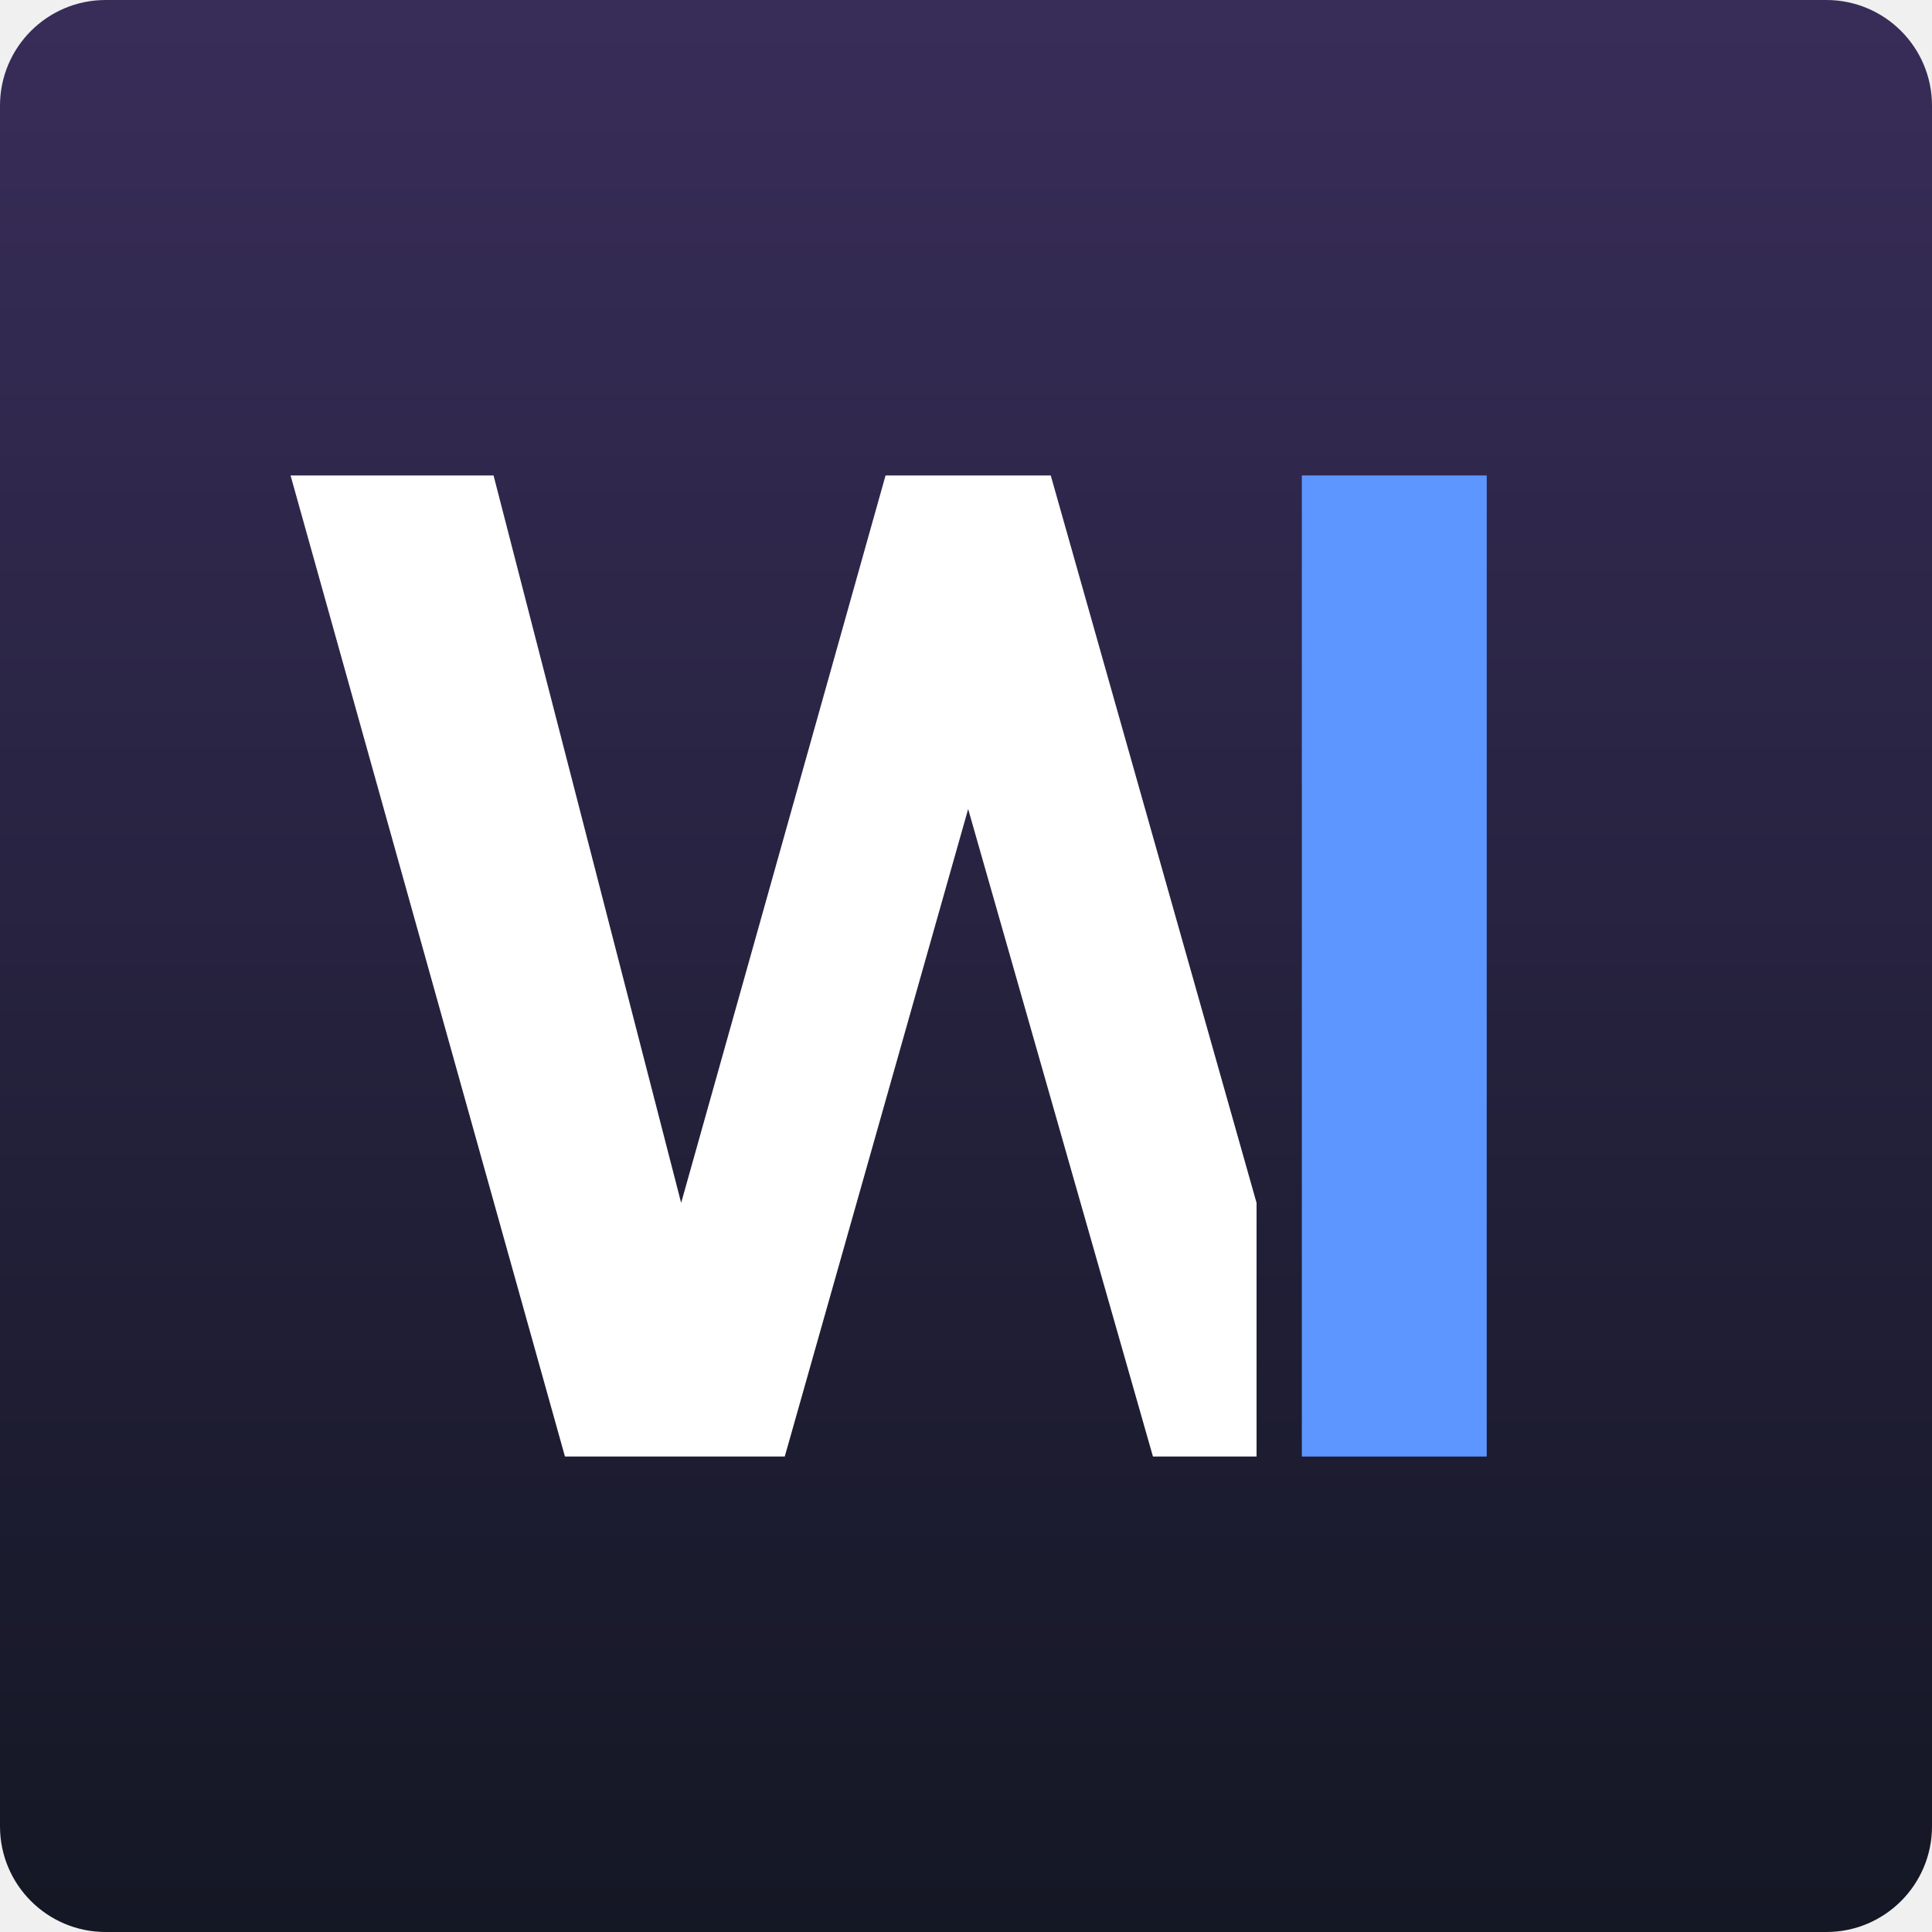
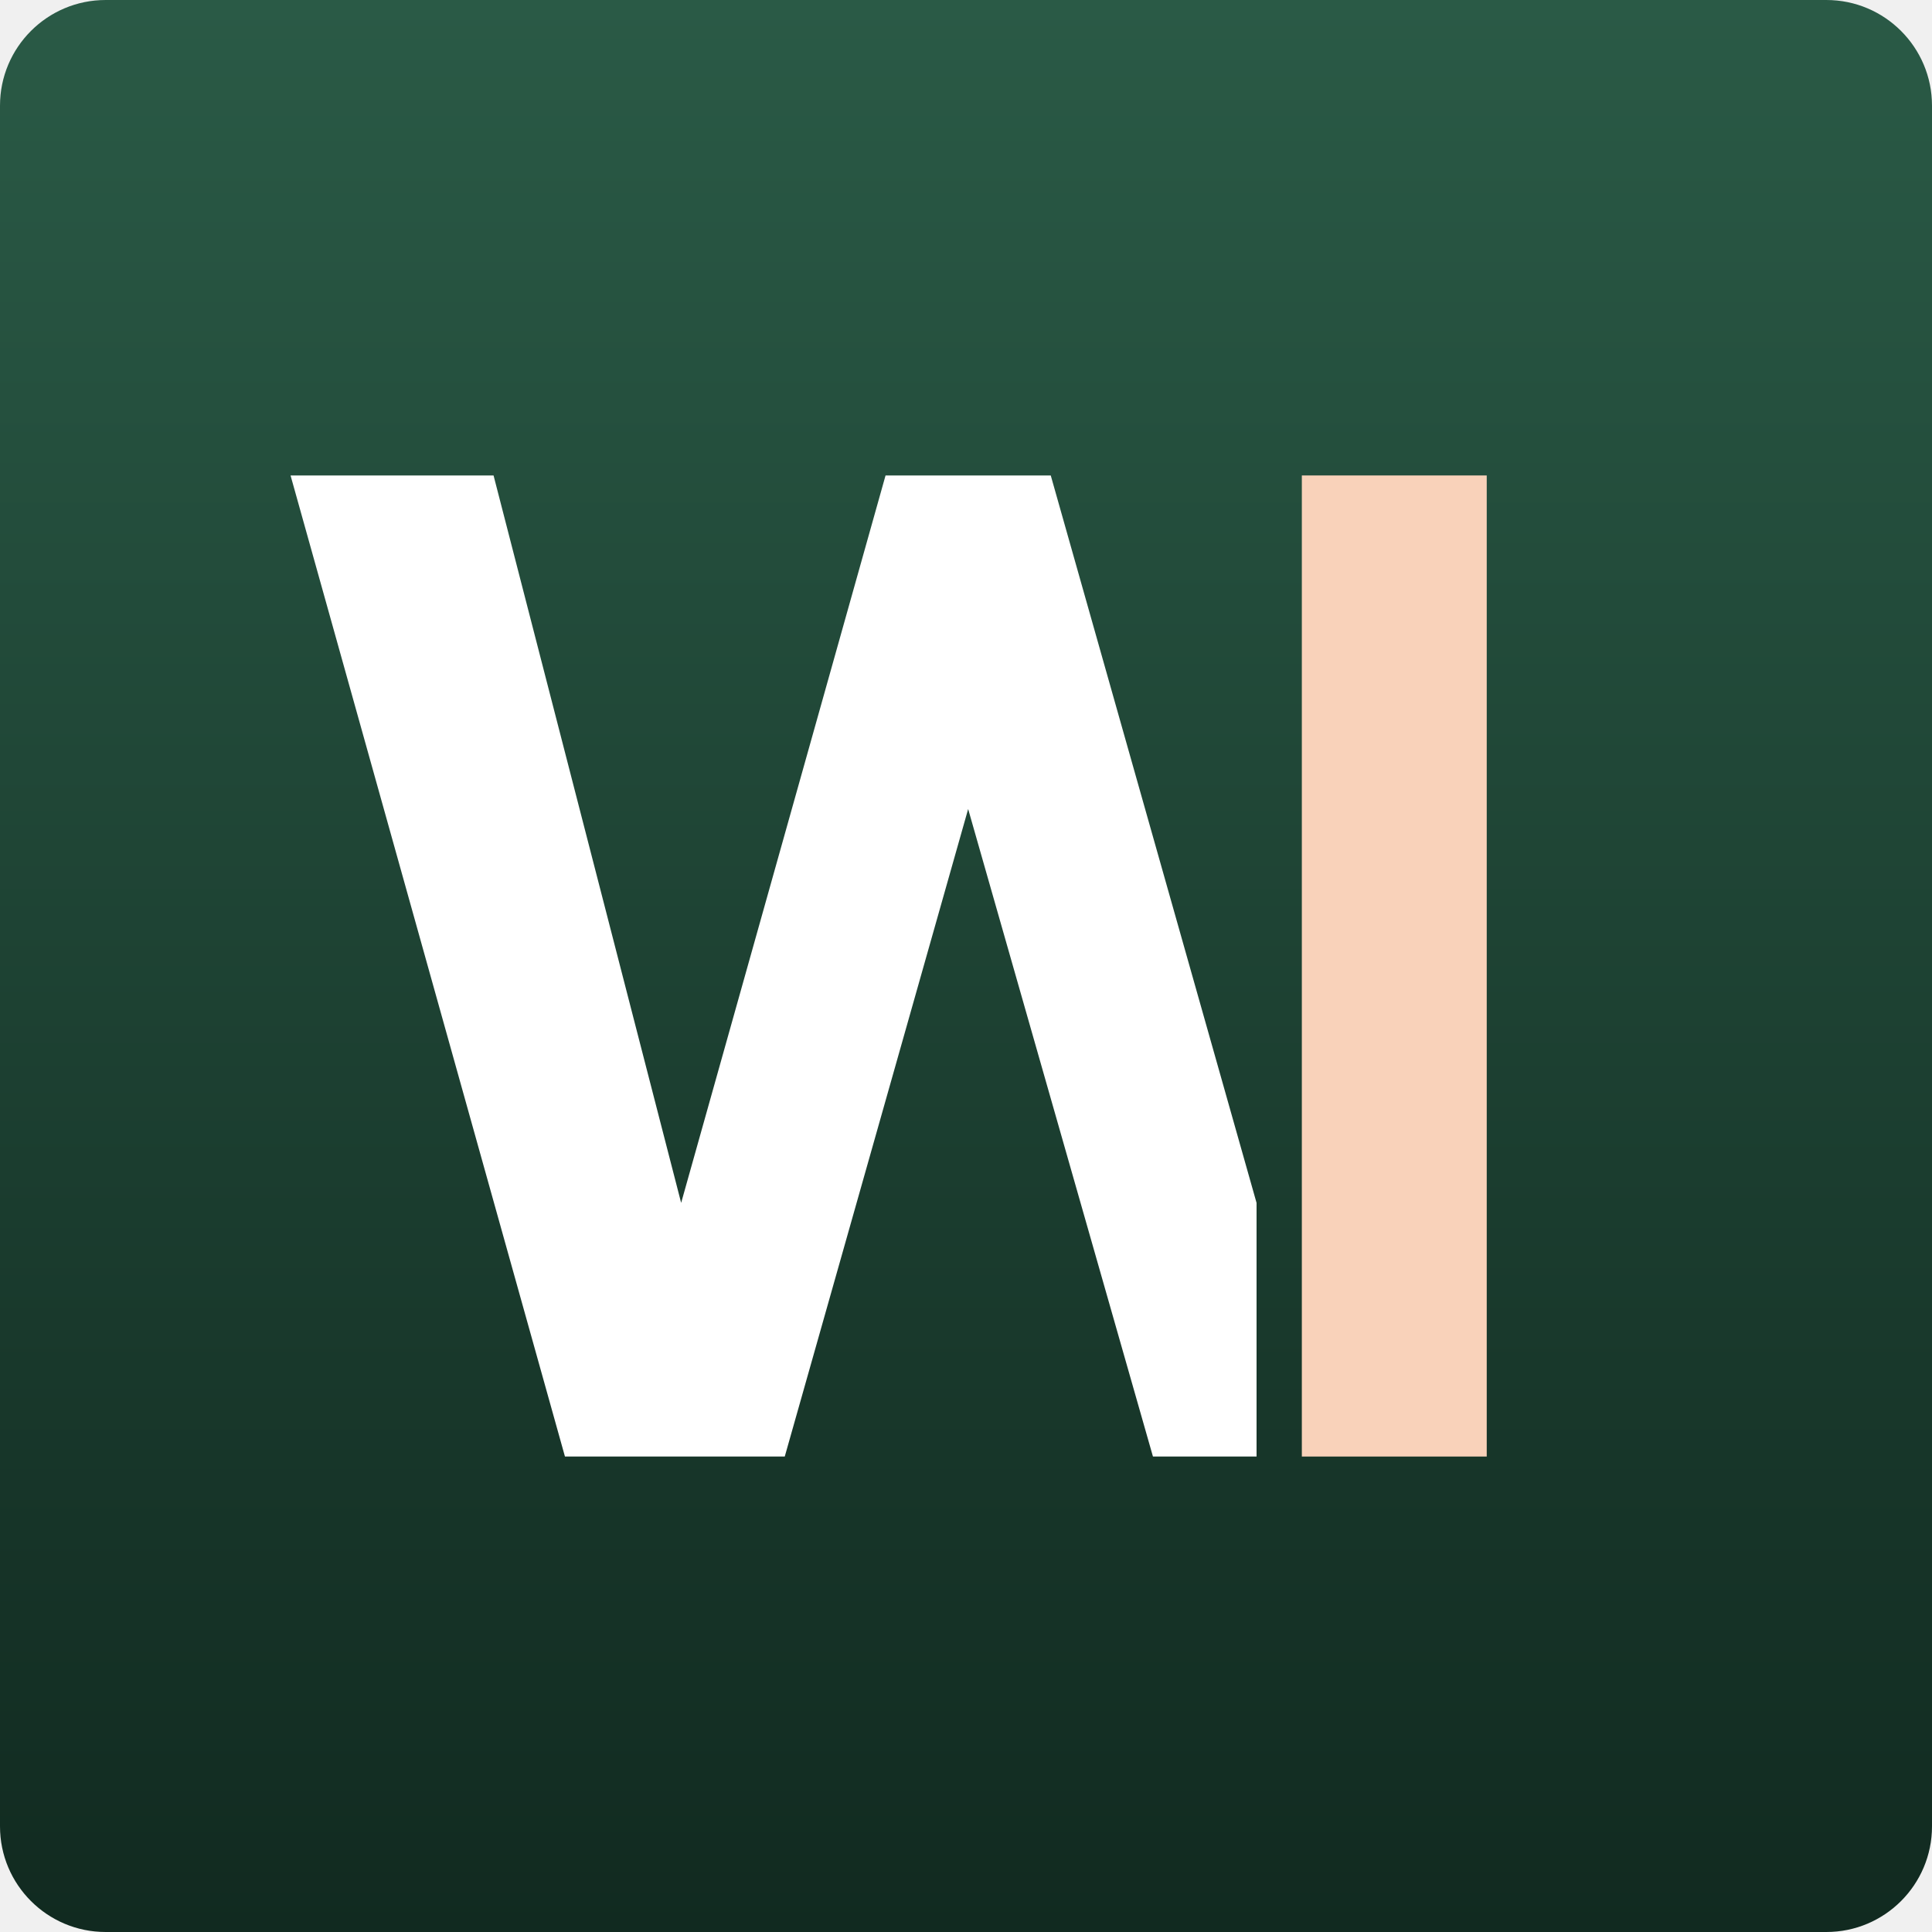
<svg xmlns="http://www.w3.org/2000/svg" width="512" height="512" viewBox="0 0 512 512" fill="none">
  <path d="M0 28C0 12.536 12.536 0 28 0H484C499.464 0 512 12.536 512 28V484C512 499.464 499.464 512 484 512H28C12.536 512 0 499.464 0 484V28Z" fill="url(#paint0_linear_2002_12)" />
-   <rect width="49" height="260" transform="matrix(-1 0 0 1 394 126)" fill="#5D96FF" />
+   <rect width="49" height="260" transform="matrix(-1 0 0 1 394 126)" fill="#F9D2BA" />
  <path d="M77 126L149.719 386H207.968L256.571 214.4L305.545 386H333V318.771L278.461 126H234.681L180.513 318.771L130.797 126H77Z" fill="white" />
  <defs>
    <linearGradient id="paint0_linear_2002_12" x1="256" y1="0" x2="256" y2="512" gradientUnits="userSpaceOnUse">
-       <stop stop-color="#382D59" />
-       <stop offset="1" stop-color="#141724" />
+       <stop stop-color="#2A5A46" />
+       <stop offset="1" stop-color="#112A20" />
    </linearGradient>
  </defs>
</svg>
